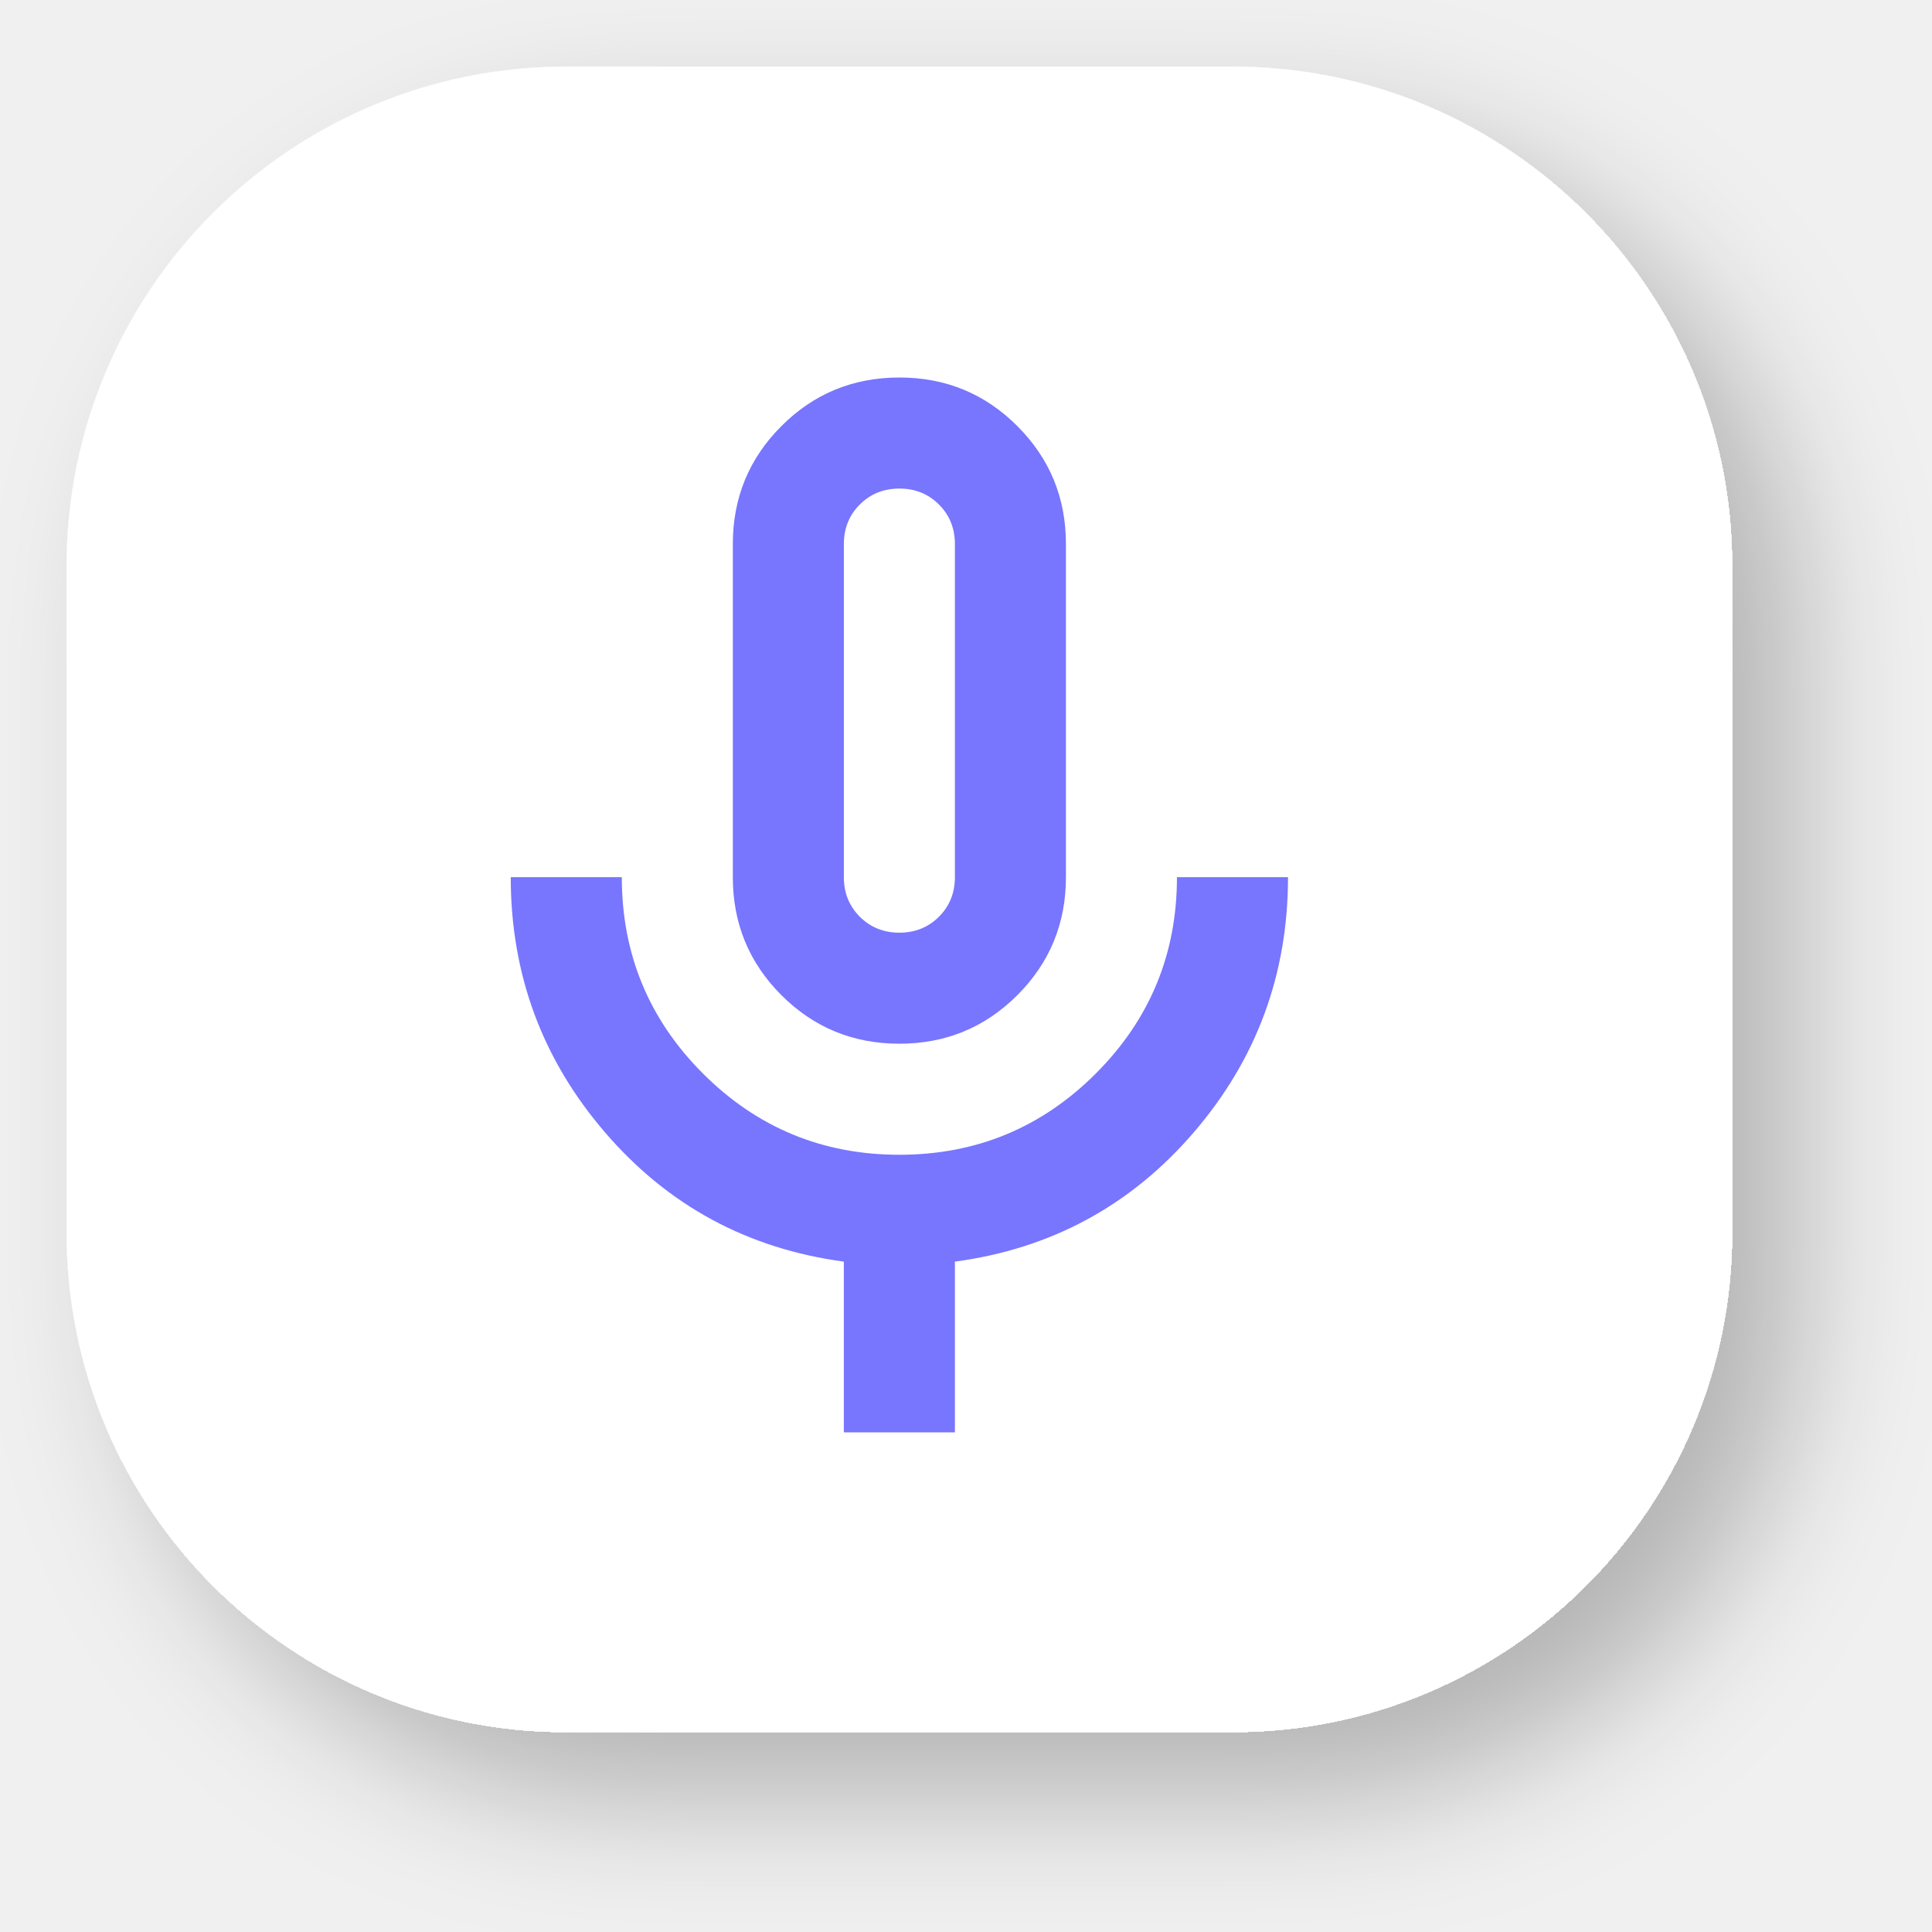
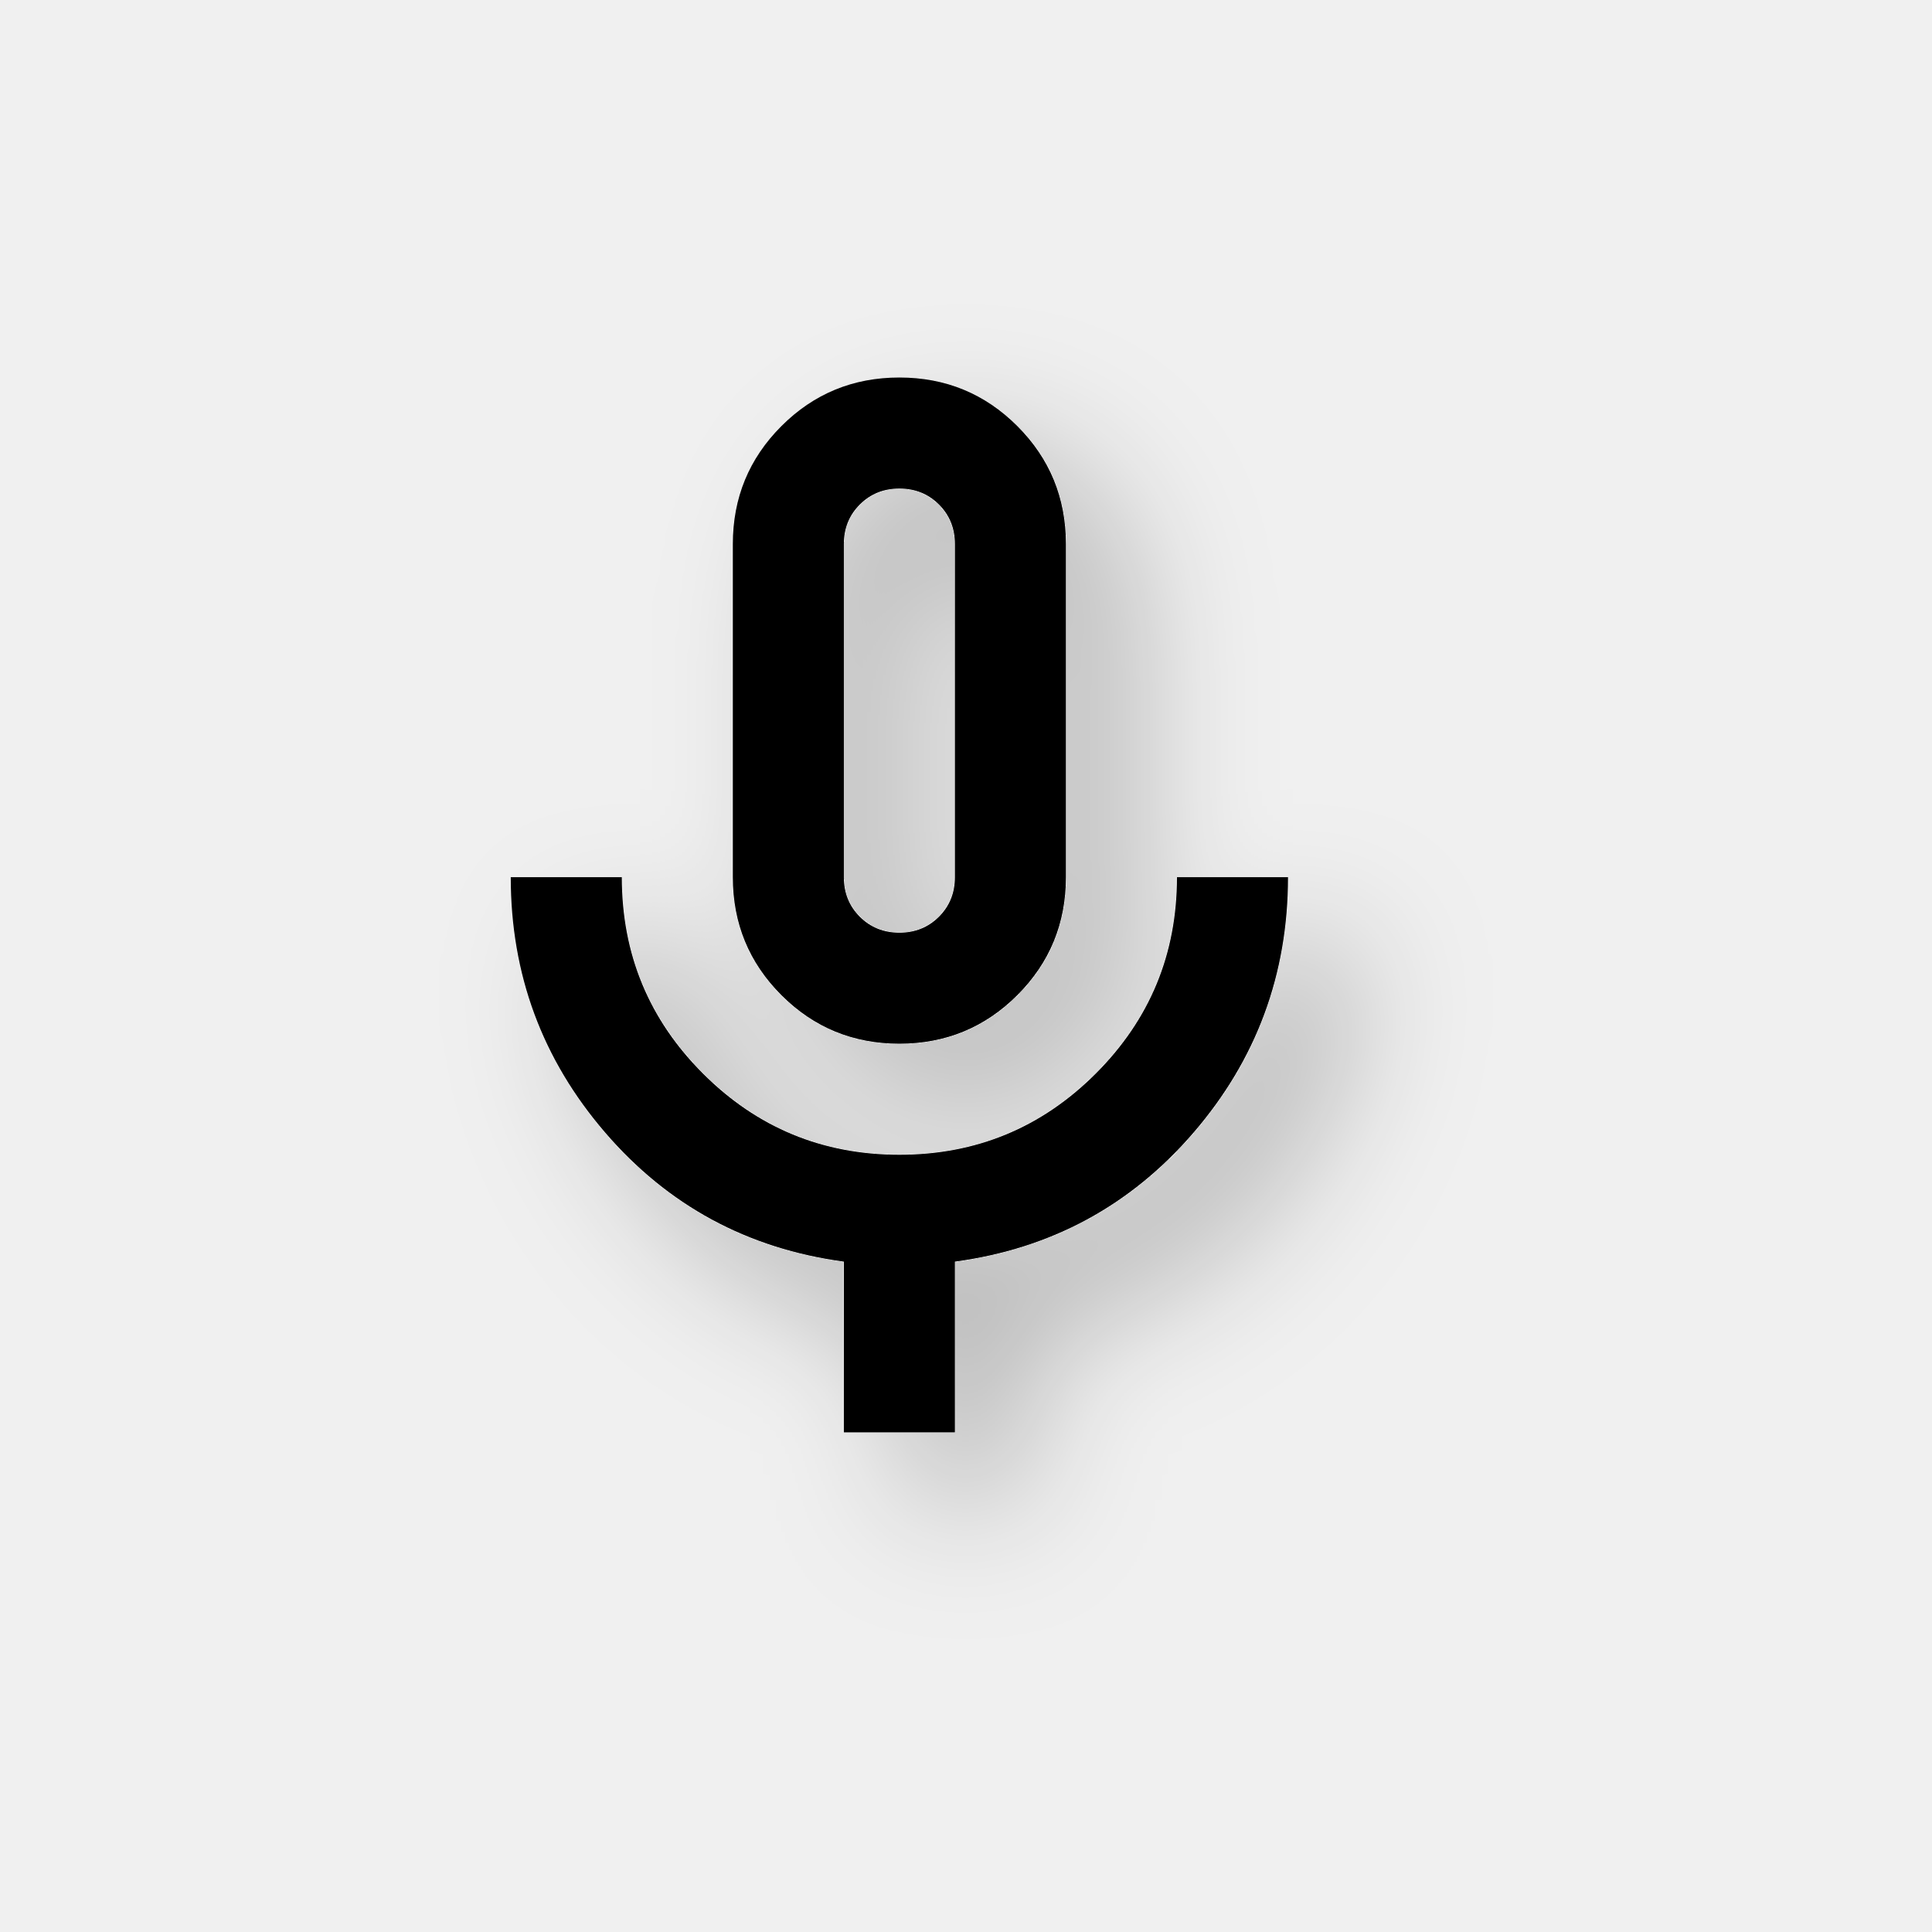
<svg xmlns="http://www.w3.org/2000/svg" width="58" height="58" viewBox="0 0 58 58" fill="none">
  <g filter="url(#filter0_d_341_524)">
-     <rect x="2" y="2" width="50" height="50" rx="15" fill="white" />
+     <rect x="2" y="2" width="50" height="50" rx="15" fill="transparent" />
    <mask id="mask0_341_524" style="mask-type:alpha" maskUnits="userSpaceOnUse" x="7" y="8" width="40" height="40">
-       <rect x="7" y="8" width="40" height="40" fill="#7875FF" />
+       <rect x="7" y="8" width="40" height="40" fill="currentColor" />
    </mask>
    <g mask="url(#mask0_341_524)">
-       <path d="M27 31.333C25.611 31.333 24.43 30.847 23.458 29.875C22.486 28.903 22 27.722 22 26.333V16.333C22 14.944 22.486 13.764 23.458 12.792C24.43 11.819 25.611 11.333 27 11.333C28.389 11.333 29.569 11.819 30.542 12.792C31.514 13.764 32 14.944 32 16.333V26.333C32 27.722 31.514 28.903 30.542 29.875C29.569 30.847 28.389 31.333 27 31.333ZM25.333 43V37.875C22.444 37.486 20.055 36.194 18.167 34C16.278 31.806 15.333 29.25 15.333 26.333H18.667C18.667 28.639 19.479 30.604 21.104 32.229C22.729 33.854 24.694 34.667 27 34.667C29.305 34.667 31.271 33.854 32.896 32.229C34.521 30.604 35.333 28.639 35.333 26.333H38.667C38.667 29.25 37.722 31.806 35.833 34C33.944 36.194 31.555 37.486 28.667 37.875V43H25.333ZM27 28C27.472 28 27.868 27.84 28.188 27.521C28.507 27.201 28.667 26.806 28.667 26.333V16.333C28.667 15.861 28.507 15.465 28.188 15.146C27.868 14.826 27.472 14.667 27 14.667C26.528 14.667 26.132 14.826 25.812 15.146C25.493 15.465 25.333 15.861 25.333 16.333V26.333C25.333 26.806 25.493 27.201 25.812 27.521C26.132 27.84 26.528 28 27 28Z" fill="#7875FF" />
+       <path d="M27 31.333C25.611 31.333 24.43 30.847 23.458 29.875C22.486 28.903 22 27.722 22 26.333V16.333C22 14.944 22.486 13.764 23.458 12.792C24.43 11.819 25.611 11.333 27 11.333C28.389 11.333 29.569 11.819 30.542 12.792C31.514 13.764 32 14.944 32 16.333V26.333C32 27.722 31.514 28.903 30.542 29.875C29.569 30.847 28.389 31.333 27 31.333ZM25.333 43V37.875C22.444 37.486 20.055 36.194 18.167 34C16.278 31.806 15.333 29.25 15.333 26.333H18.667C18.667 28.639 19.479 30.604 21.104 32.229C22.729 33.854 24.694 34.667 27 34.667C29.305 34.667 31.271 33.854 32.896 32.229C34.521 30.604 35.333 28.639 35.333 26.333H38.667C38.667 29.25 37.722 31.806 35.833 34C33.944 36.194 31.555 37.486 28.667 37.875V43H25.333ZM27 28C27.472 28 27.868 27.84 28.188 27.521C28.507 27.201 28.667 26.806 28.667 26.333V16.333C28.667 15.861 28.507 15.465 28.188 15.146C27.868 14.826 27.472 14.667 27 14.667C26.528 14.667 26.132 14.826 25.812 15.146C25.493 15.465 25.333 15.861 25.333 16.333V26.333C25.333 26.806 25.493 27.201 25.812 27.521C26.132 27.84 26.528 28 27 28Z" fill="currentColor" />
    </g>
  </g>
  <defs>
    <filter id="filter0_d_341_524" x="0" y="0" width="58" height="58" filterUnits="userSpaceOnUse" color-interpolation-filters="sRGB">
      <feFlood flood-opacity="0" result="BackgroundImageFix" />
      <feColorMatrix in="SourceAlpha" type="matrix" values="0 0 0 0 0 0 0 0 0 0 0 0 0 0 0 0 0 0 127 0" result="hardAlpha" />
      <feOffset dx="2" dy="2" />
      <feGaussianBlur stdDeviation="2" />
      <feComposite in2="hardAlpha" operator="out" />
      <feColorMatrix type="matrix" values="0 0 0 0 0 0 0 0 0 0 0 0 0 0 0 0 0 0 0.25 0" />
      <feBlend mode="normal" in2="BackgroundImageFix" result="effect1_dropShadow_341_524" />
      <feBlend mode="normal" in="SourceGraphic" in2="effect1_dropShadow_341_524" result="shape" />
    </filter>
  </defs>
</svg>
